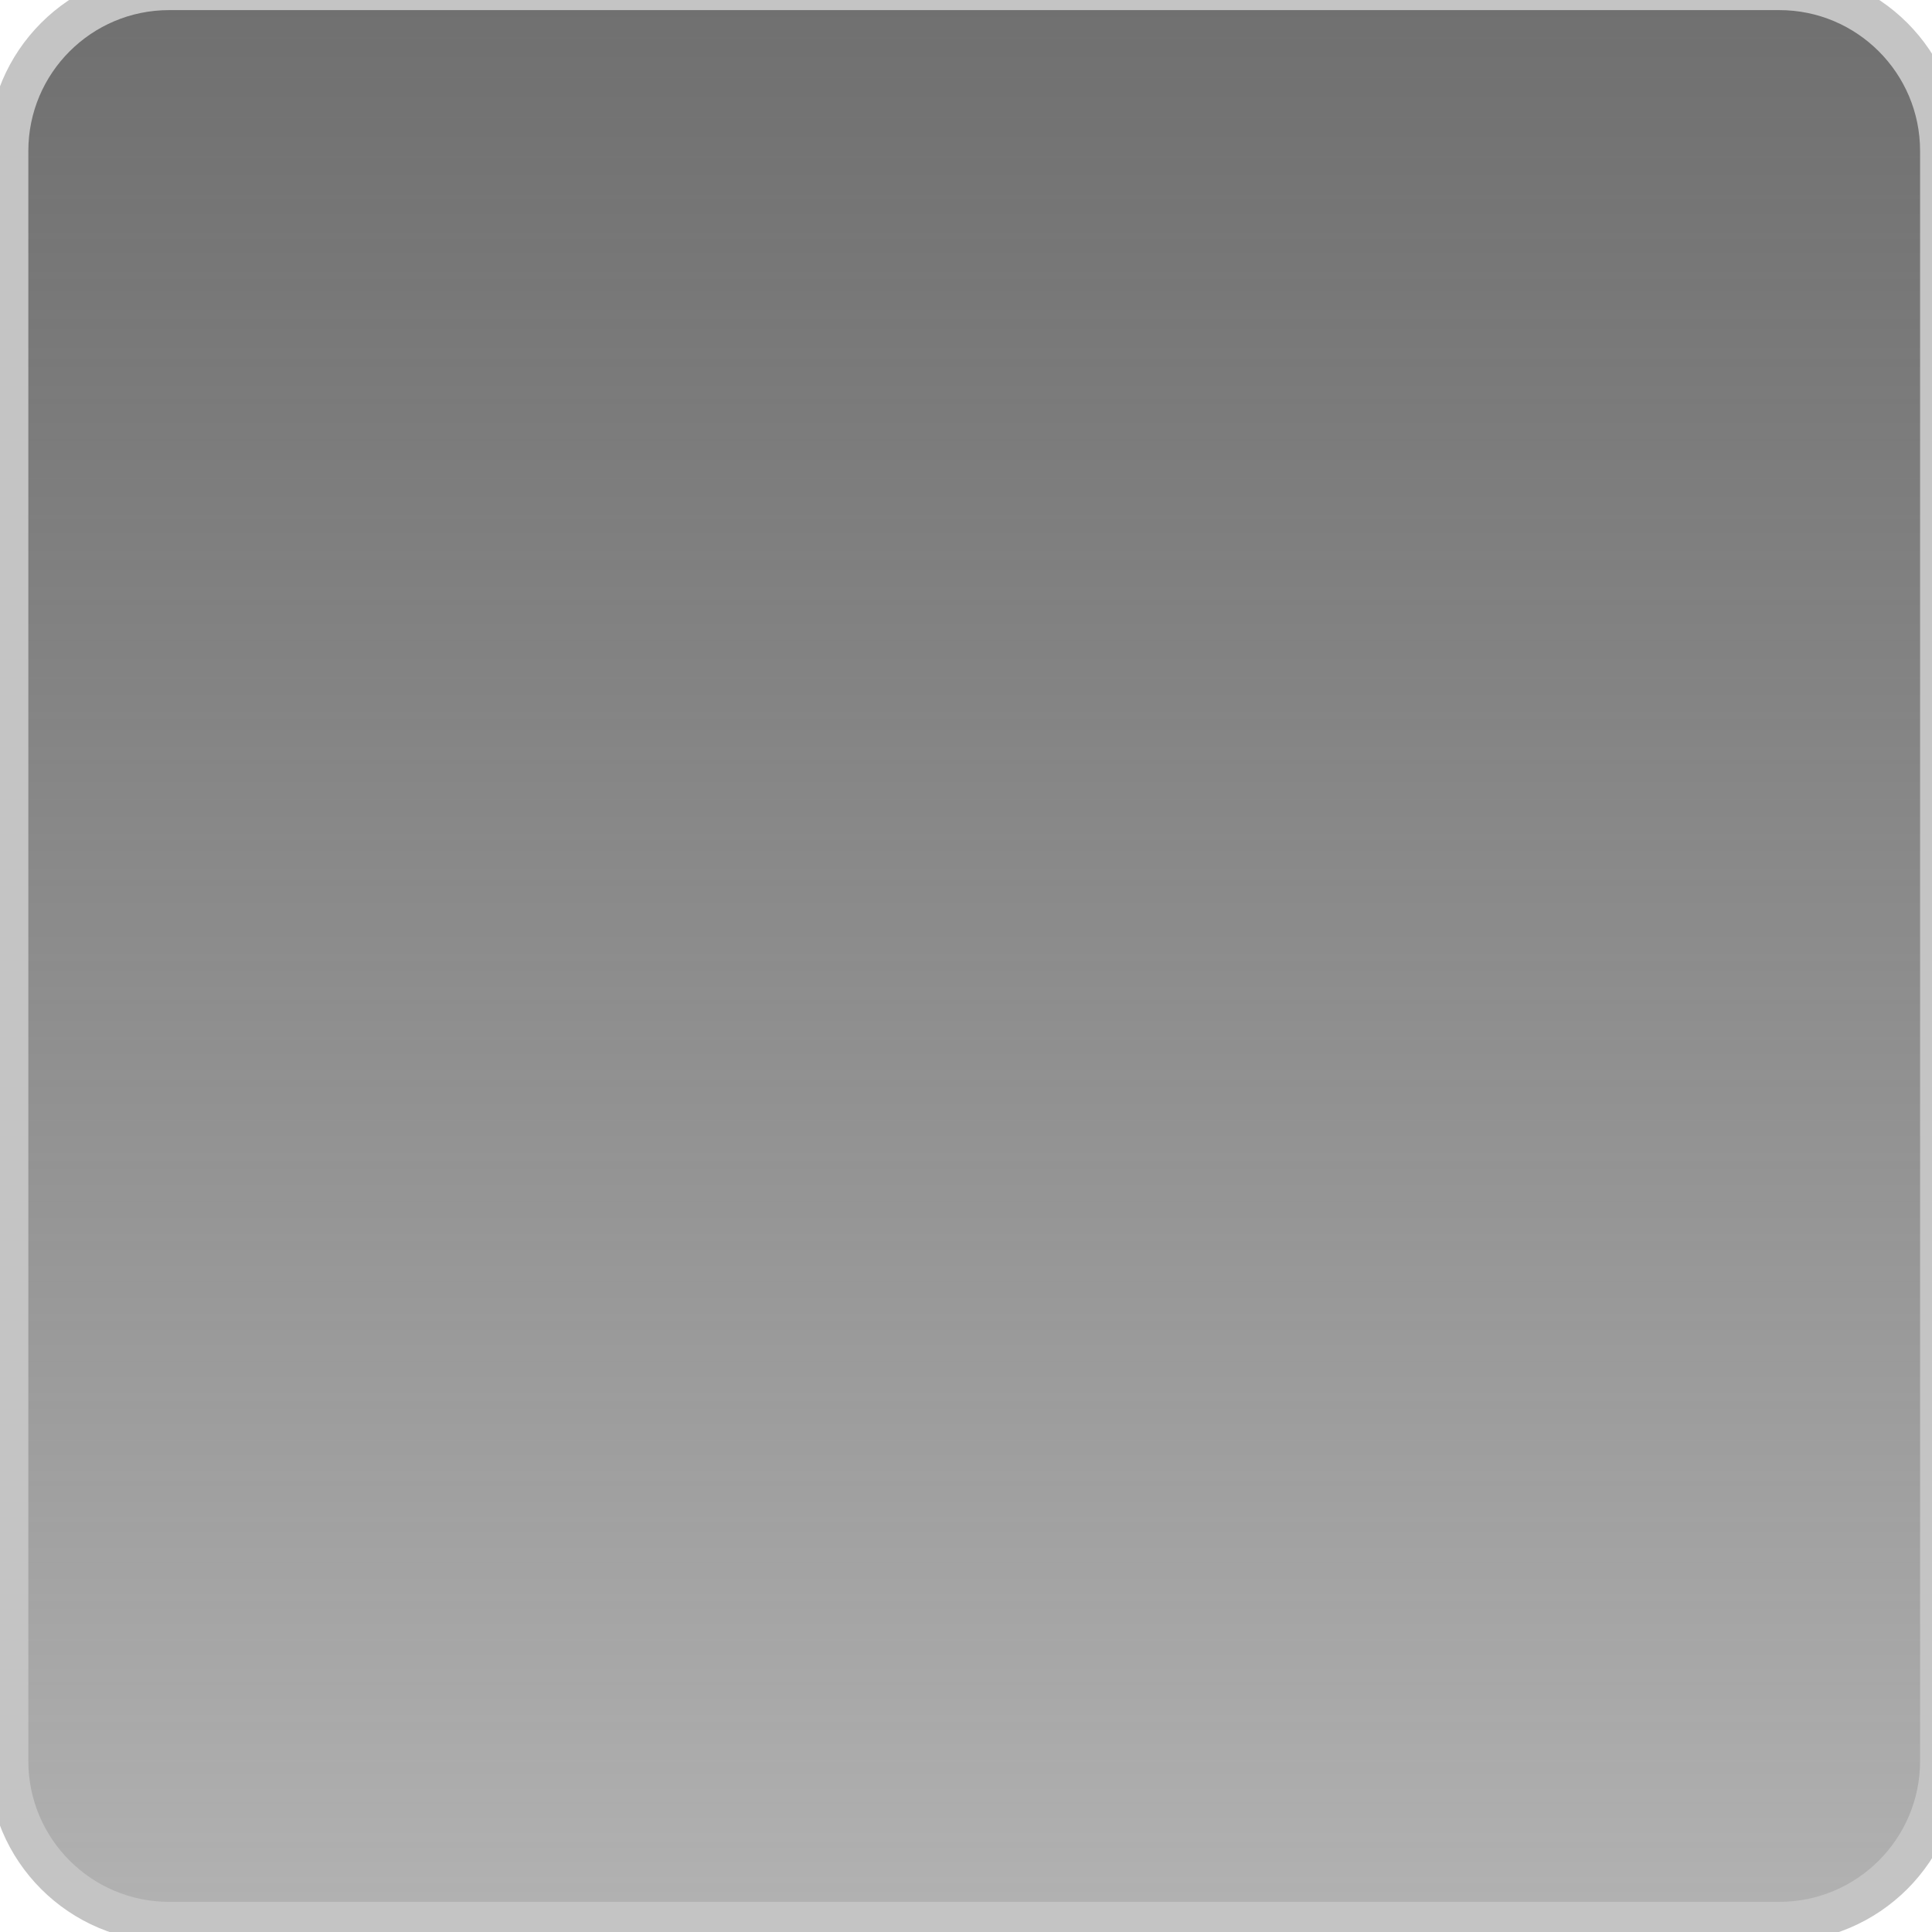
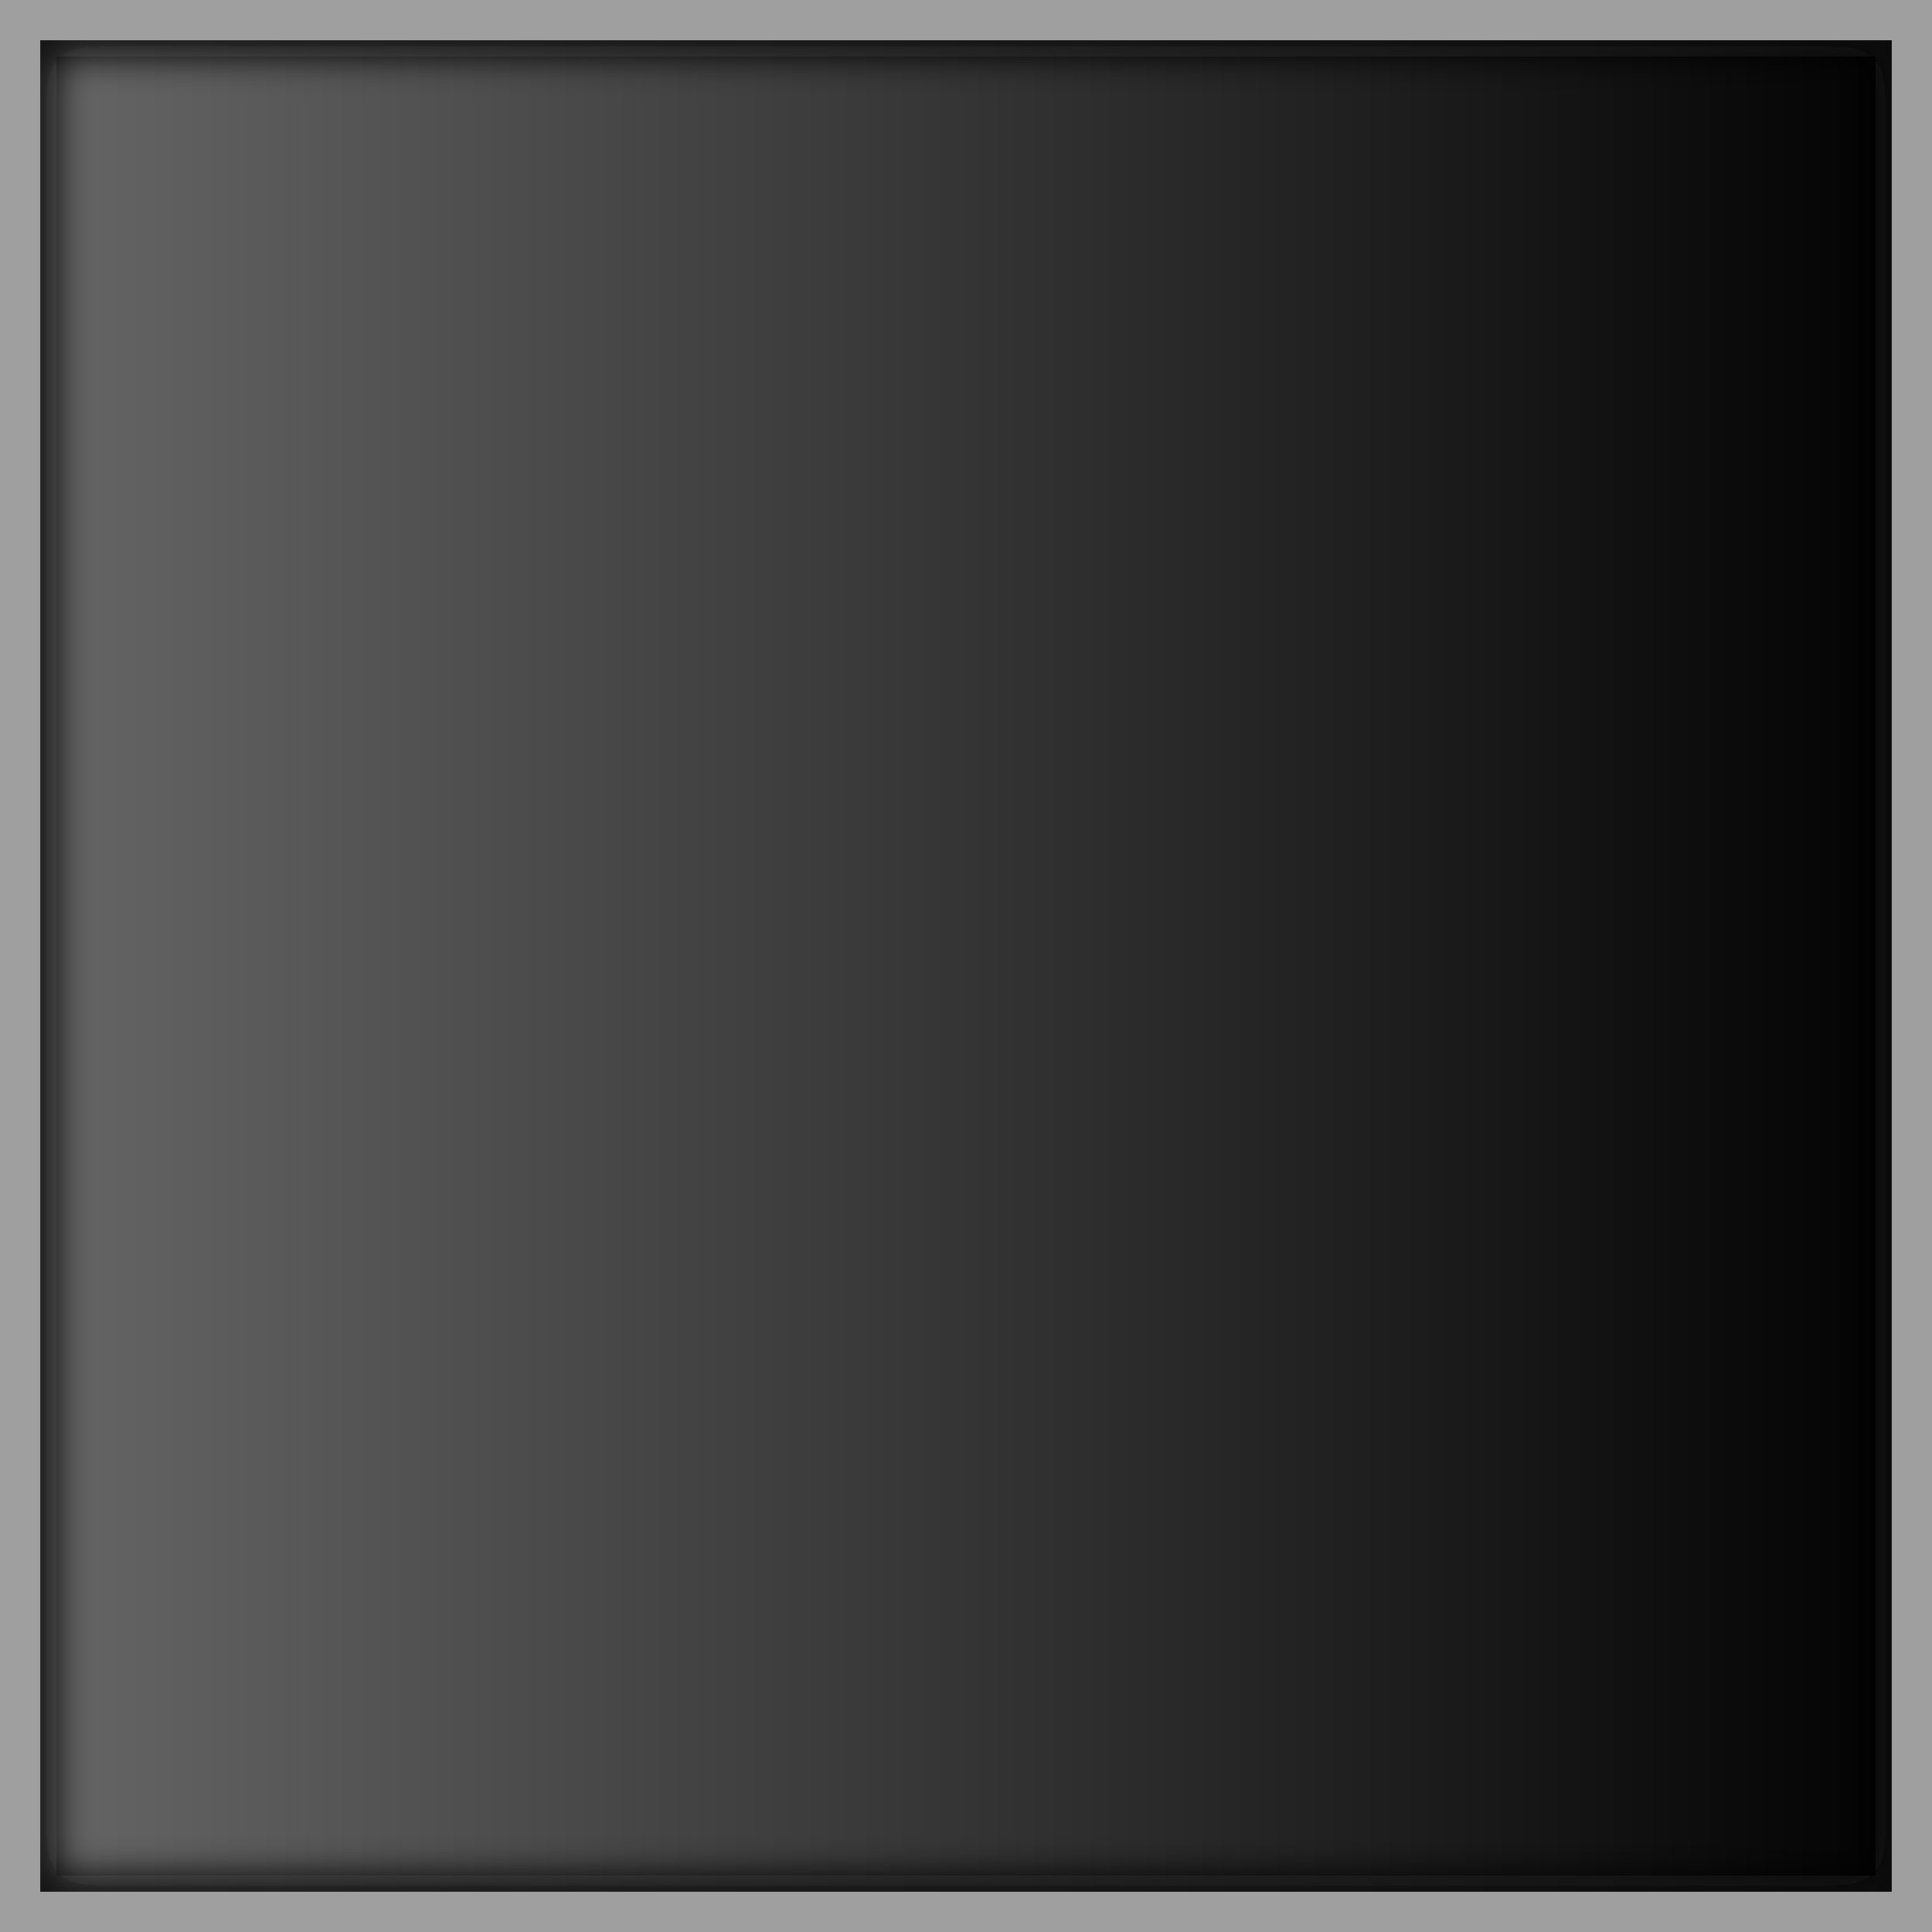
- <svg xmlns="http://www.w3.org/2000/svg" xmlns:xlink="http://www.w3.org/1999/xlink" width="48" height="48" id="svg2" version="1.0">
-   <defs id="defs4">
-     <linearGradient id="linearGradient5167">
-       <stop style="stop-color:#b3b3b3;stop-opacity:1" offset="0" id="stop5169" />
-       <stop style="stop-color:#4d4d4d;stop-opacity:0.807" offset="1" id="stop5171" />
+ <svg xmlns="http://www.w3.org/2000/svg" xmlns:xlink="http://www.w3.org/1999/xlink" width="48" height="48" id="svg18139" version="1.0">
+   <defs id="defs18141">
+     <linearGradient id="linearGradient29024">
+       <stop style="stop-color:#666666;stop-opacity:1;" offset="0" id="stop29026" />
+       <stop style="stop-color:#666666;stop-opacity:0;" offset="1" id="stop29028" />
    </linearGradient>
-     <linearGradient xlink:href="#linearGradient5167" id="linearGradient7140" x1="24.204" y1="48.251" x2="24.204" y2="-0.749" gradientUnits="userSpaceOnUse" />
+     <filter id="filter22143">
+       <feGaussianBlur stdDeviation="0.451" id="feGaussianBlur22145" />
+     </filter>
+     <filter id="filter23179">
+       <feGaussianBlur stdDeviation="0.121" id="feGaussianBlur23181" />
+     </filter>
+     <linearGradient xlink:href="#linearGradient29024" id="linearGradient29030" x1="0.826" y1="24" x2="48.241" y2="24" gradientUnits="userSpaceOnUse" />
  </defs>
+   <g id="layer7" style="display:inline">
+     <rect style="opacity:1;fill:#000000;fill-opacity:1;fill-rule:nonzero;stroke:none;stroke-width:0.4;stroke-linecap:butt;stroke-linejoin:miter;stroke-miterlimit:4;stroke-dasharray:none;stroke-dashoffset:0;stroke-opacity:1" id="rect19127" width="46.349" height="46.349" x="0.826" y="0.826" />
+   </g>
+   <g id="layer10" style="display:inline">
+     <rect style="opacity:1;fill:url(#linearGradient29030);fill-opacity:1.0;fill-rule:nonzero;stroke:none;stroke-width:0.4;stroke-linecap:butt;stroke-linejoin:miter;stroke-miterlimit:4;stroke-dasharray:none;stroke-dashoffset:0;stroke-opacity:1" id="rect25122" width="46.349" height="46.349" x="0.826" y="0.826" />
+   </g>
+   <g id="layer8" style="display:inline">
+     <rect style="opacity:1;fill:none;fill-opacity:1;fill-rule:nonzero;stroke:#080808;stroke-width:1.1;stroke-linecap:butt;stroke-linejoin:miter;stroke-miterlimit:4;stroke-dasharray:none;stroke-dashoffset:0;stroke-opacity:1;filter:url(#filter22143)" id="rect21120" width="46.349" height="46.349" x="0.826" y="0.826" />
+   </g>
  <g id="layer1">
-     <rect style="fill:url(#linearGradient7140);fill-opacity:1;stroke:#c4c4c4;stroke-opacity:1" id="rect2160" width="48" height="48" x="0.204" y="-0.249" rx="4" ry="4" />
+     <rect style="opacity:1;fill:none;fill-opacity:1.0;fill-rule:nonzero;stroke:#9f9f9f;stroke-width:2;stroke-linecap:butt;stroke-linejoin:miter;stroke-miterlimit:4;stroke-dasharray:none;stroke-dashoffset:0;stroke-opacity:1" id="rect18147" width="48" height="48" x="0" y="0" />
+   </g>
+   <g id="layer9">
+     <rect style="opacity:1;fill:none;fill-opacity:1;fill-rule:nonzero;stroke:#dbdbdb;stroke-width:0.5;stroke-linecap:butt;stroke-linejoin:miter;stroke-miterlimit:4;stroke-dasharray:none;stroke-dashoffset:0;stroke-opacity:1;filter:url(#filter23179)" id="rect22148" width="48" height="48" x="0" y="0" transform="matrix(1.02918,0,0,1.02918,-0.7003217,-0.7003217)" />
  </g>
</svg>
